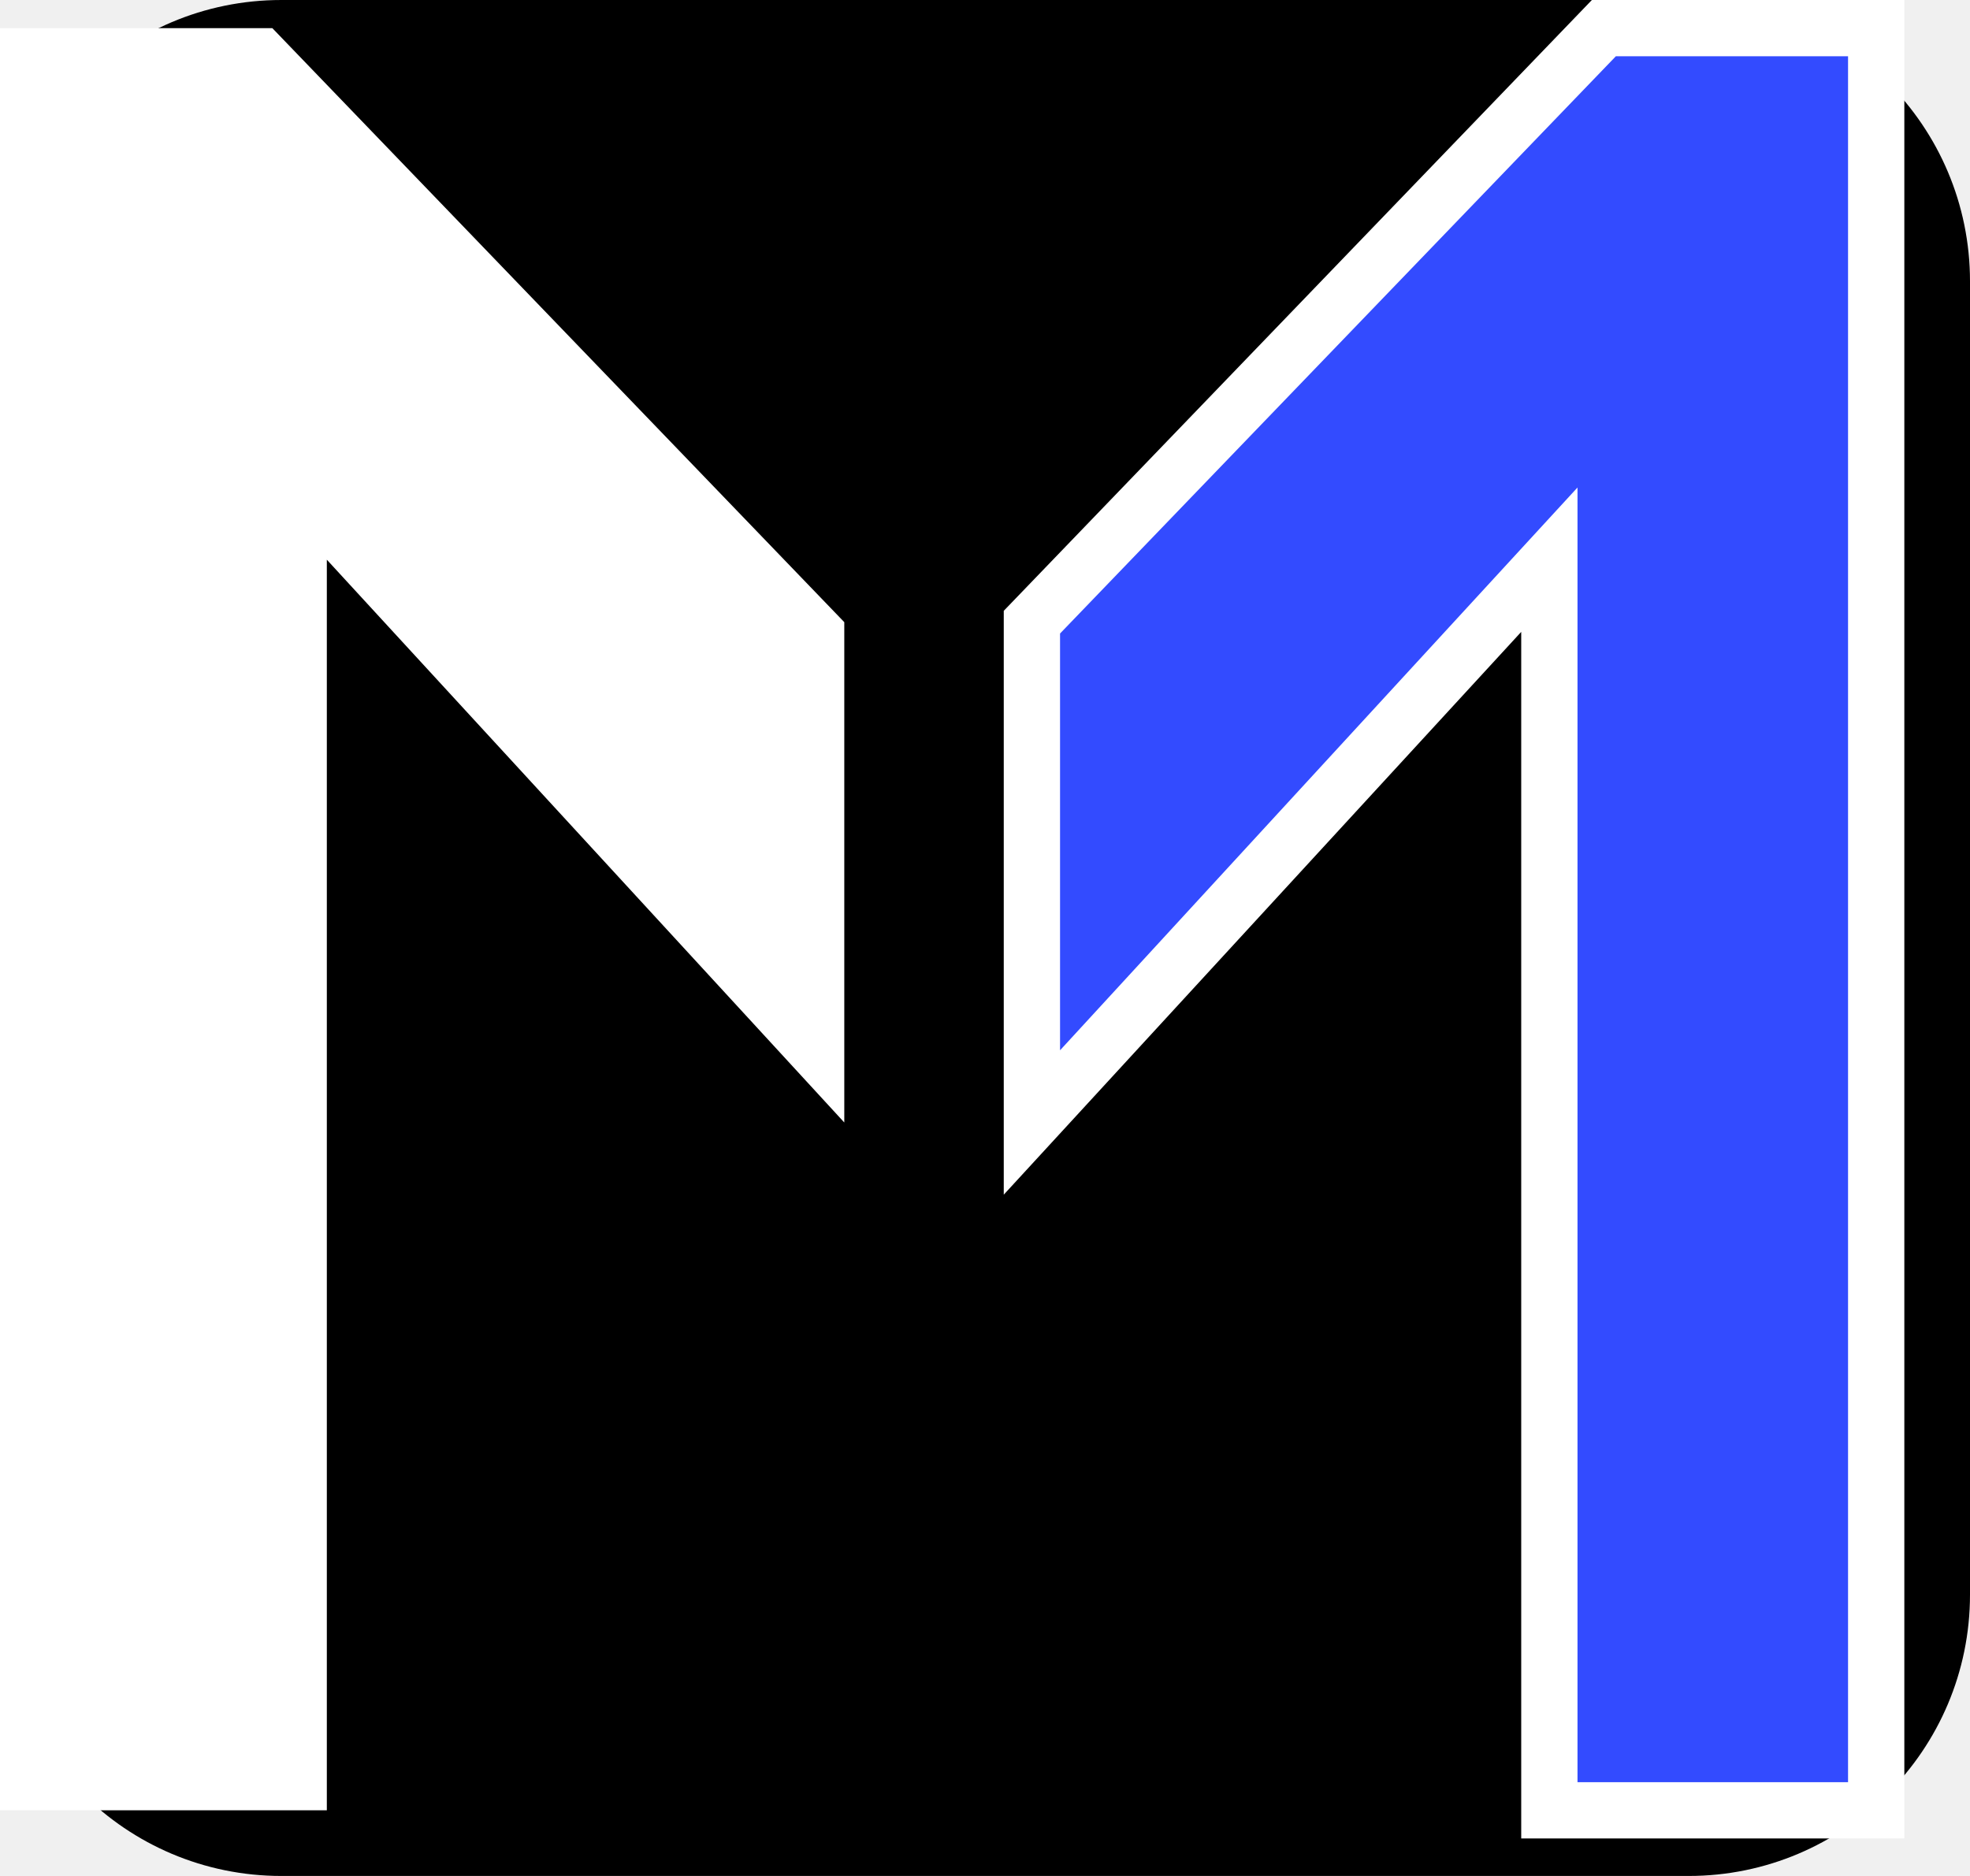
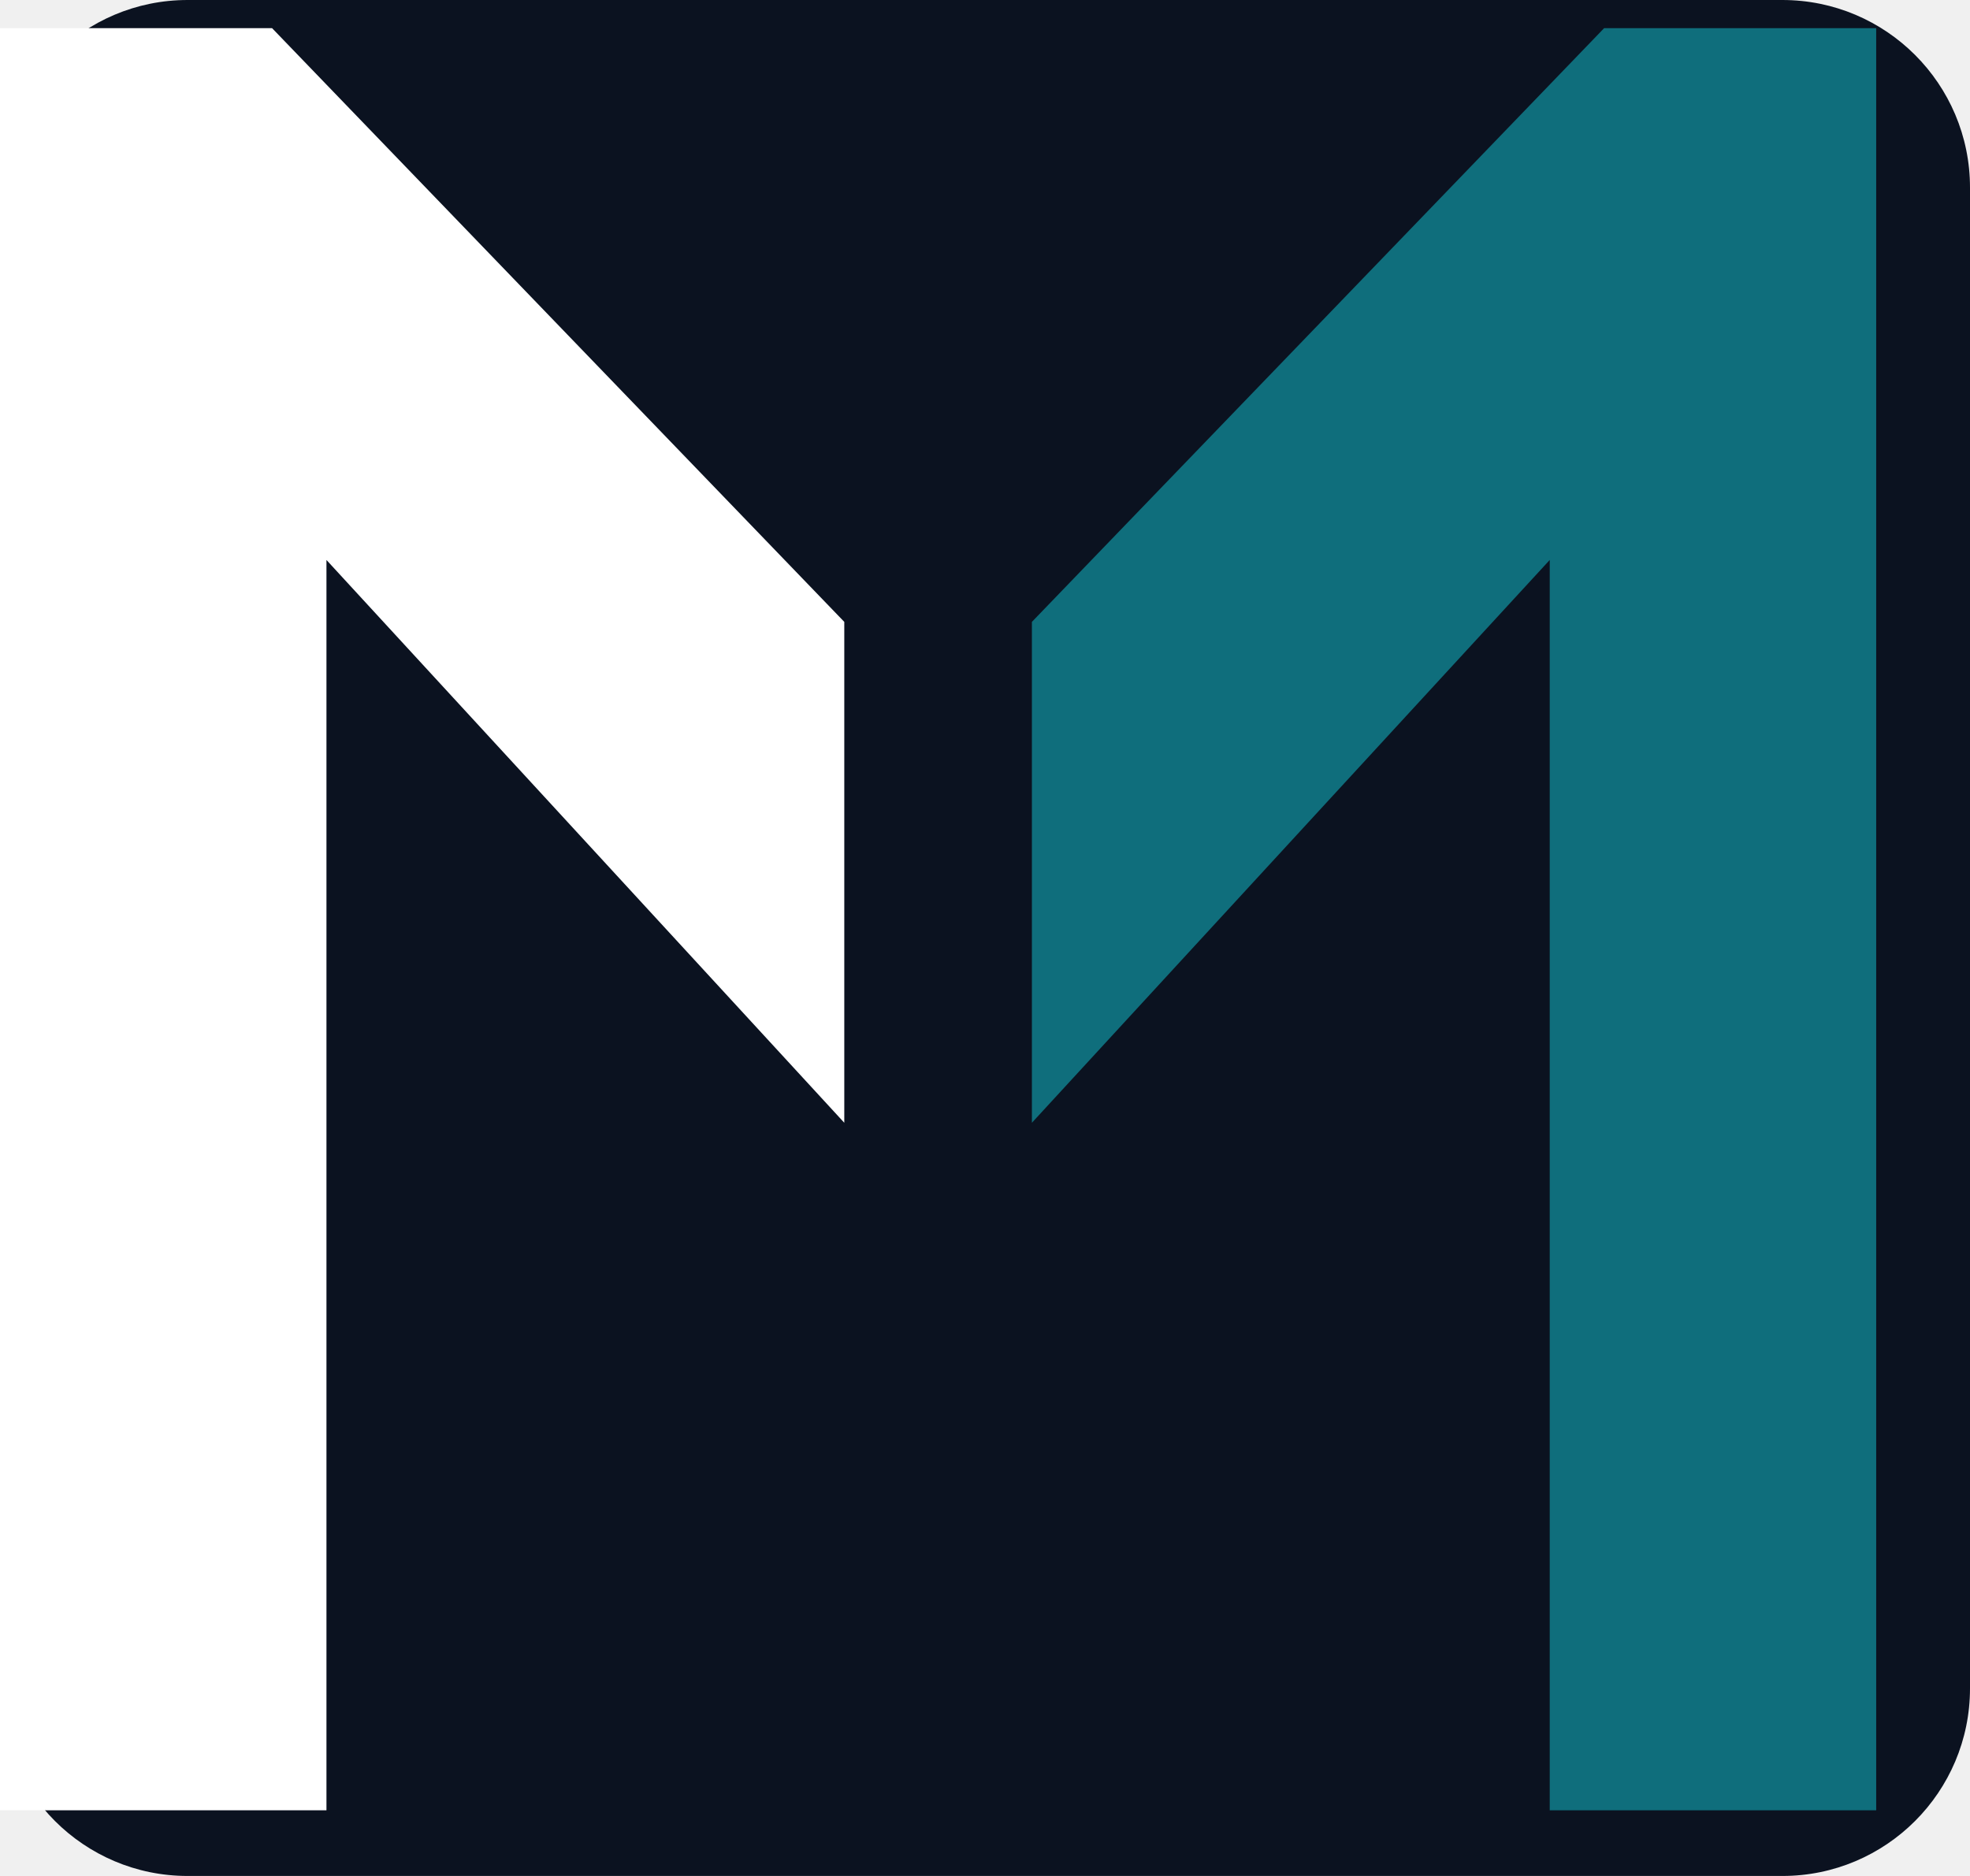
<svg xmlns="http://www.w3.org/2000/svg" width="21" height="20" viewBox="0 0 21 20" fill="none">
-   <rect width="21" height="20" rx="3" fill="#000000" />
-   <path d="M0 0.3V19.3H3.484V5.967L9 11.967V6.633L2.903 0.3H0Z" fill="white" />
-   <path d="M20 0.3V19.3H16.516V5.967L11 11.967V6.633L17.097 0.3H20Z" fill="#334BFF" stroke="white" stroke-width="0.6" />
+   <rect width="21" height="20" rx="2" fill="#0B1220" />
+   <path d="M0 0.3V19.3H3.48V5.97L9 11.97V6.63L2.9 0.3H0Z" fill="white" />
+   <path d="M20 0.3V19.3H16.52V5.97L11 11.97V6.63L17.1 0.3H20Z" fill="#0F6E7C" />
</svg>
